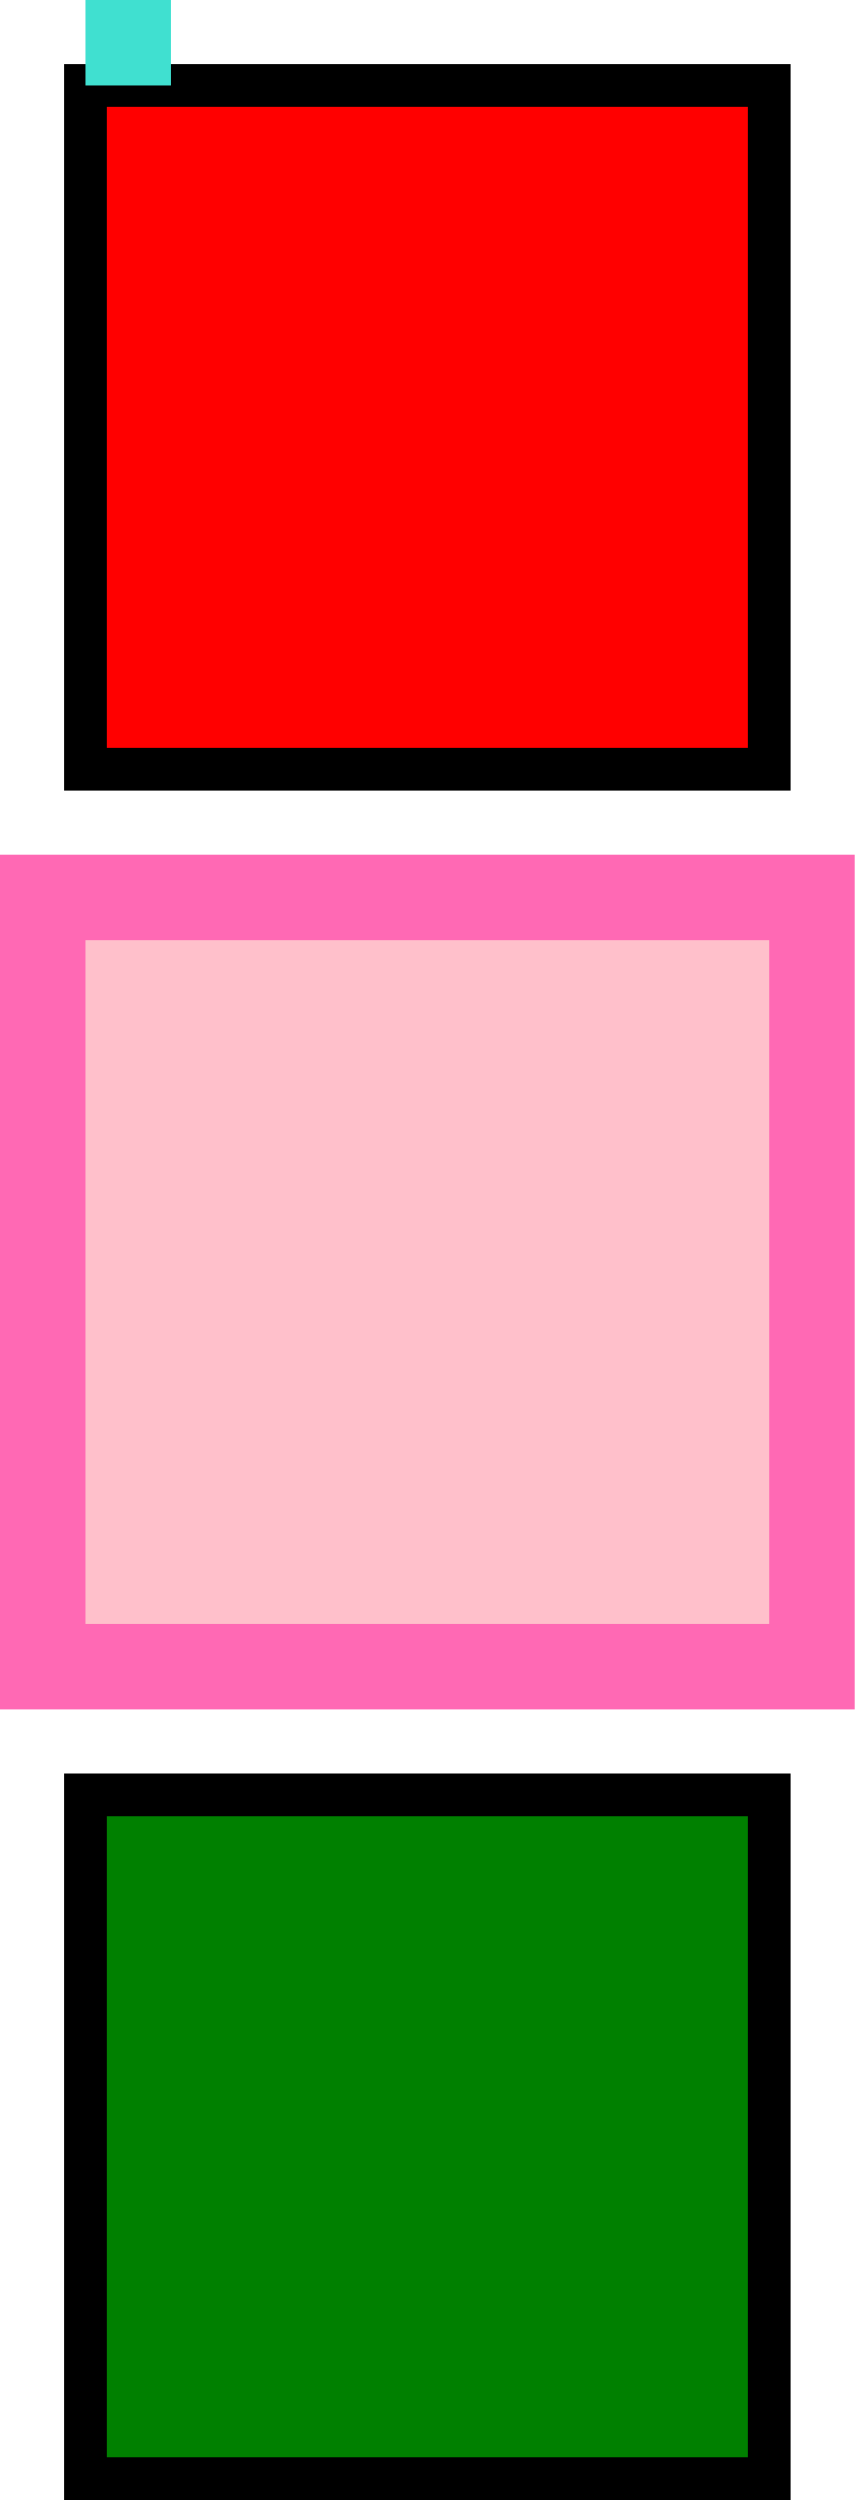
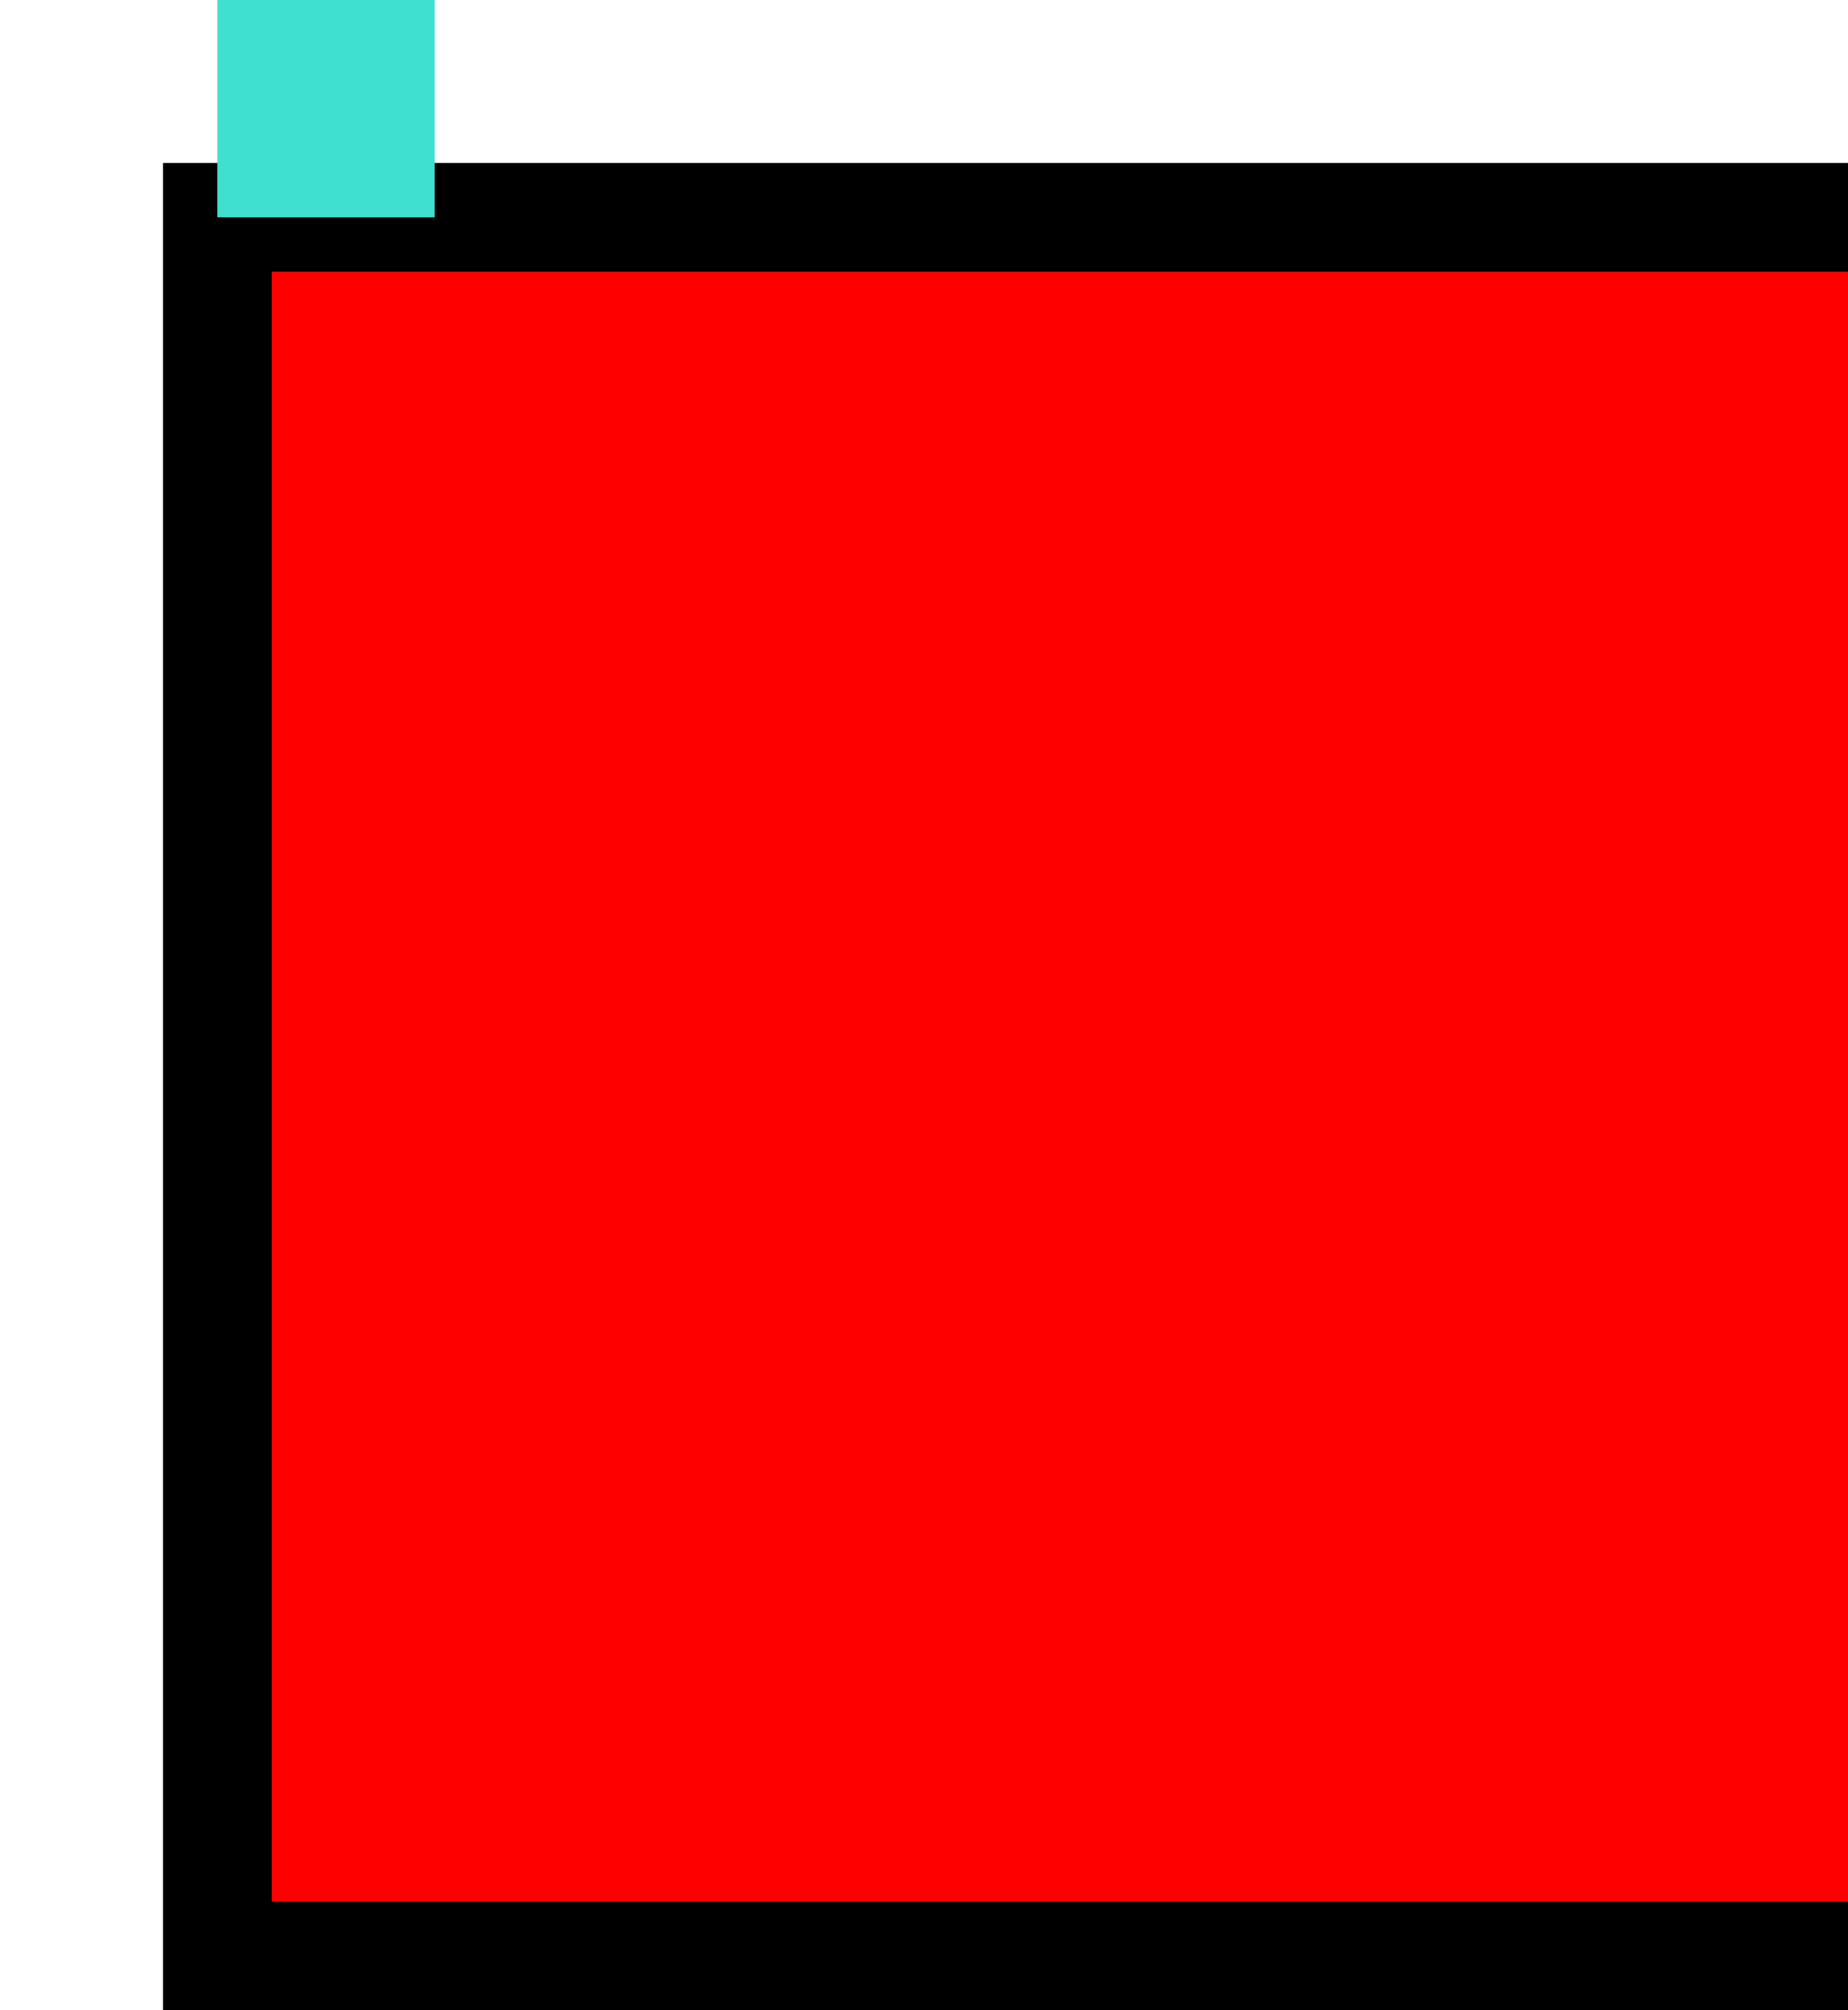
<svg xmlns="http://www.w3.org/2000/svg">
  <g>
    <rect x="20" y="20" width="160" height="160" stroke-width="10" stroke="black" fill="red" />
    <rect x="20" y="0" width="20" height="20" stroke="none" fill="turquoise" />
  </g>
-   <rect x="10" y="210" width="180" height="180" stroke-width="20" fill="pink" stroke="hotpink" />
-   <rect x="20" y="420" width="160" height="160" stroke-width="10" stroke="black" fill="green" />
</svg>
